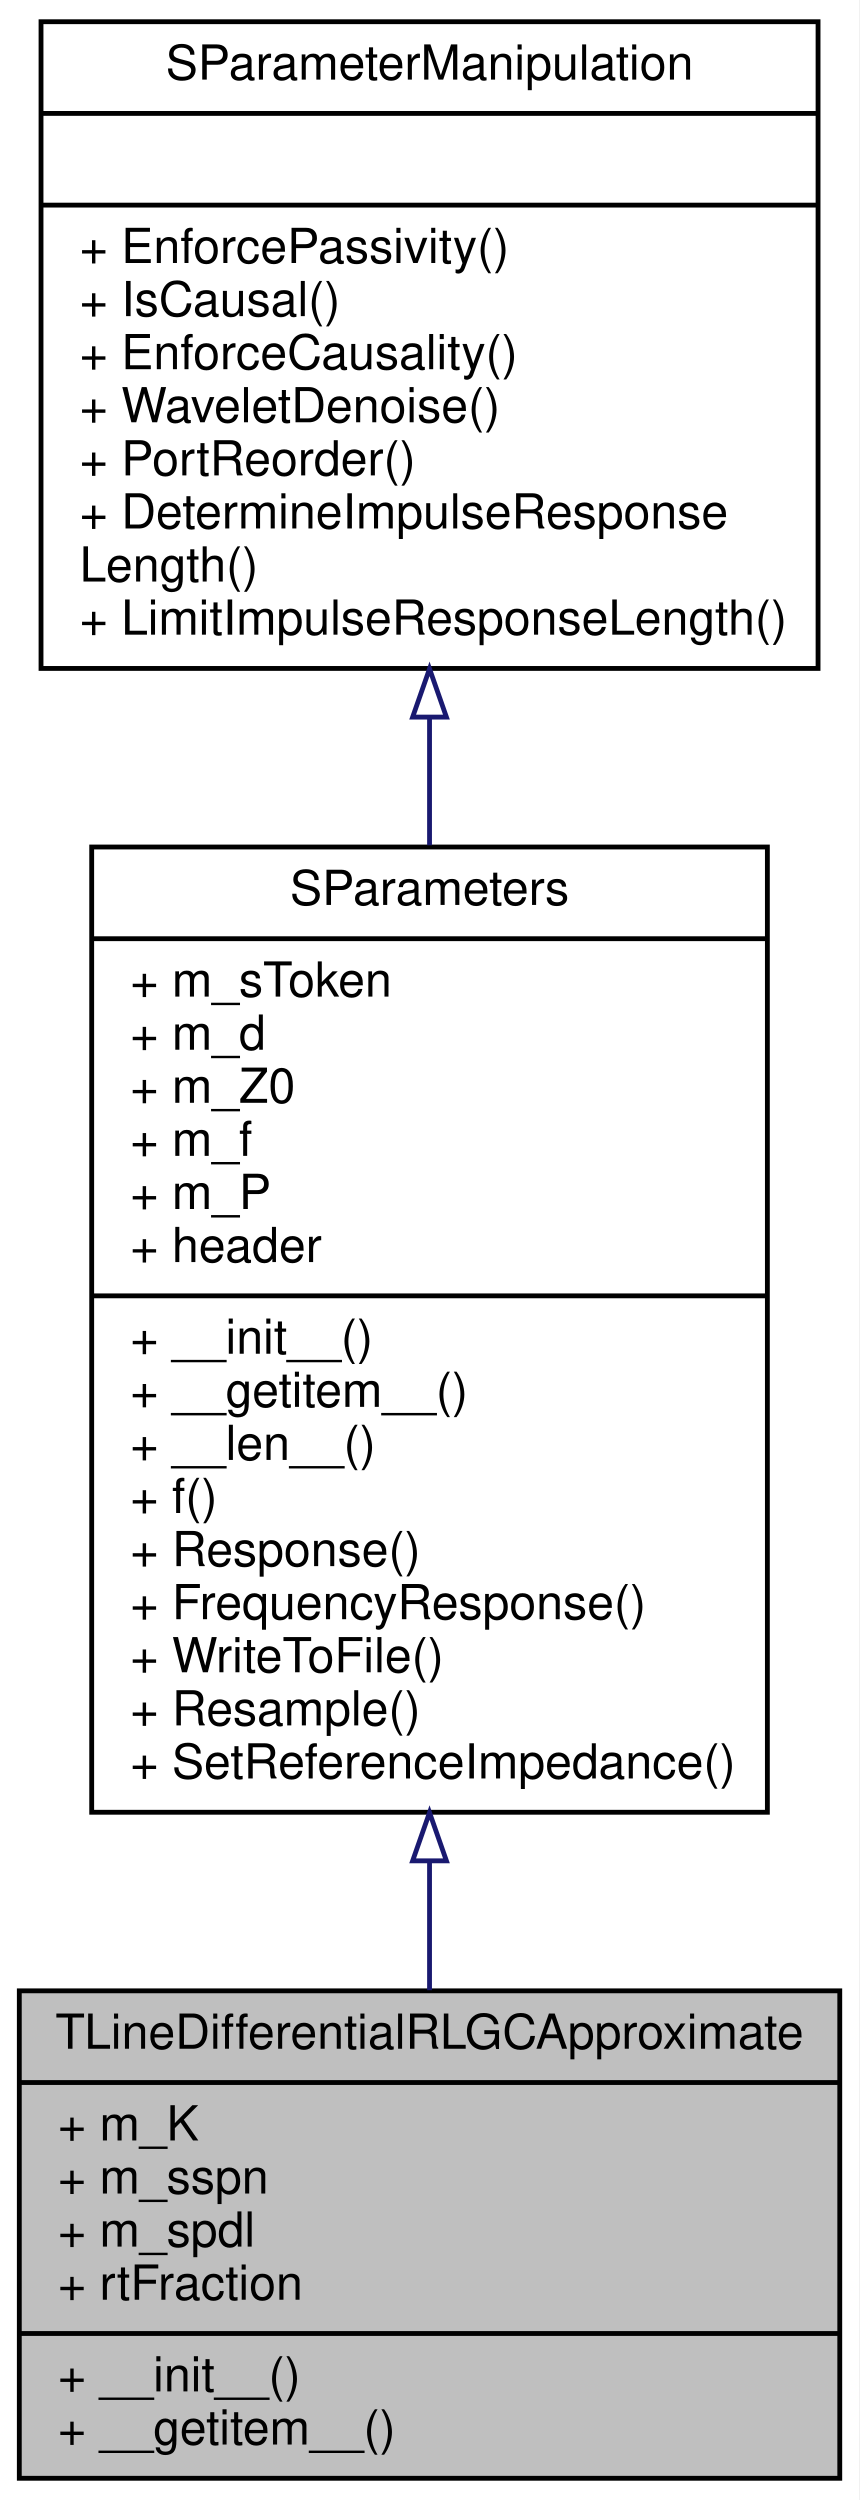
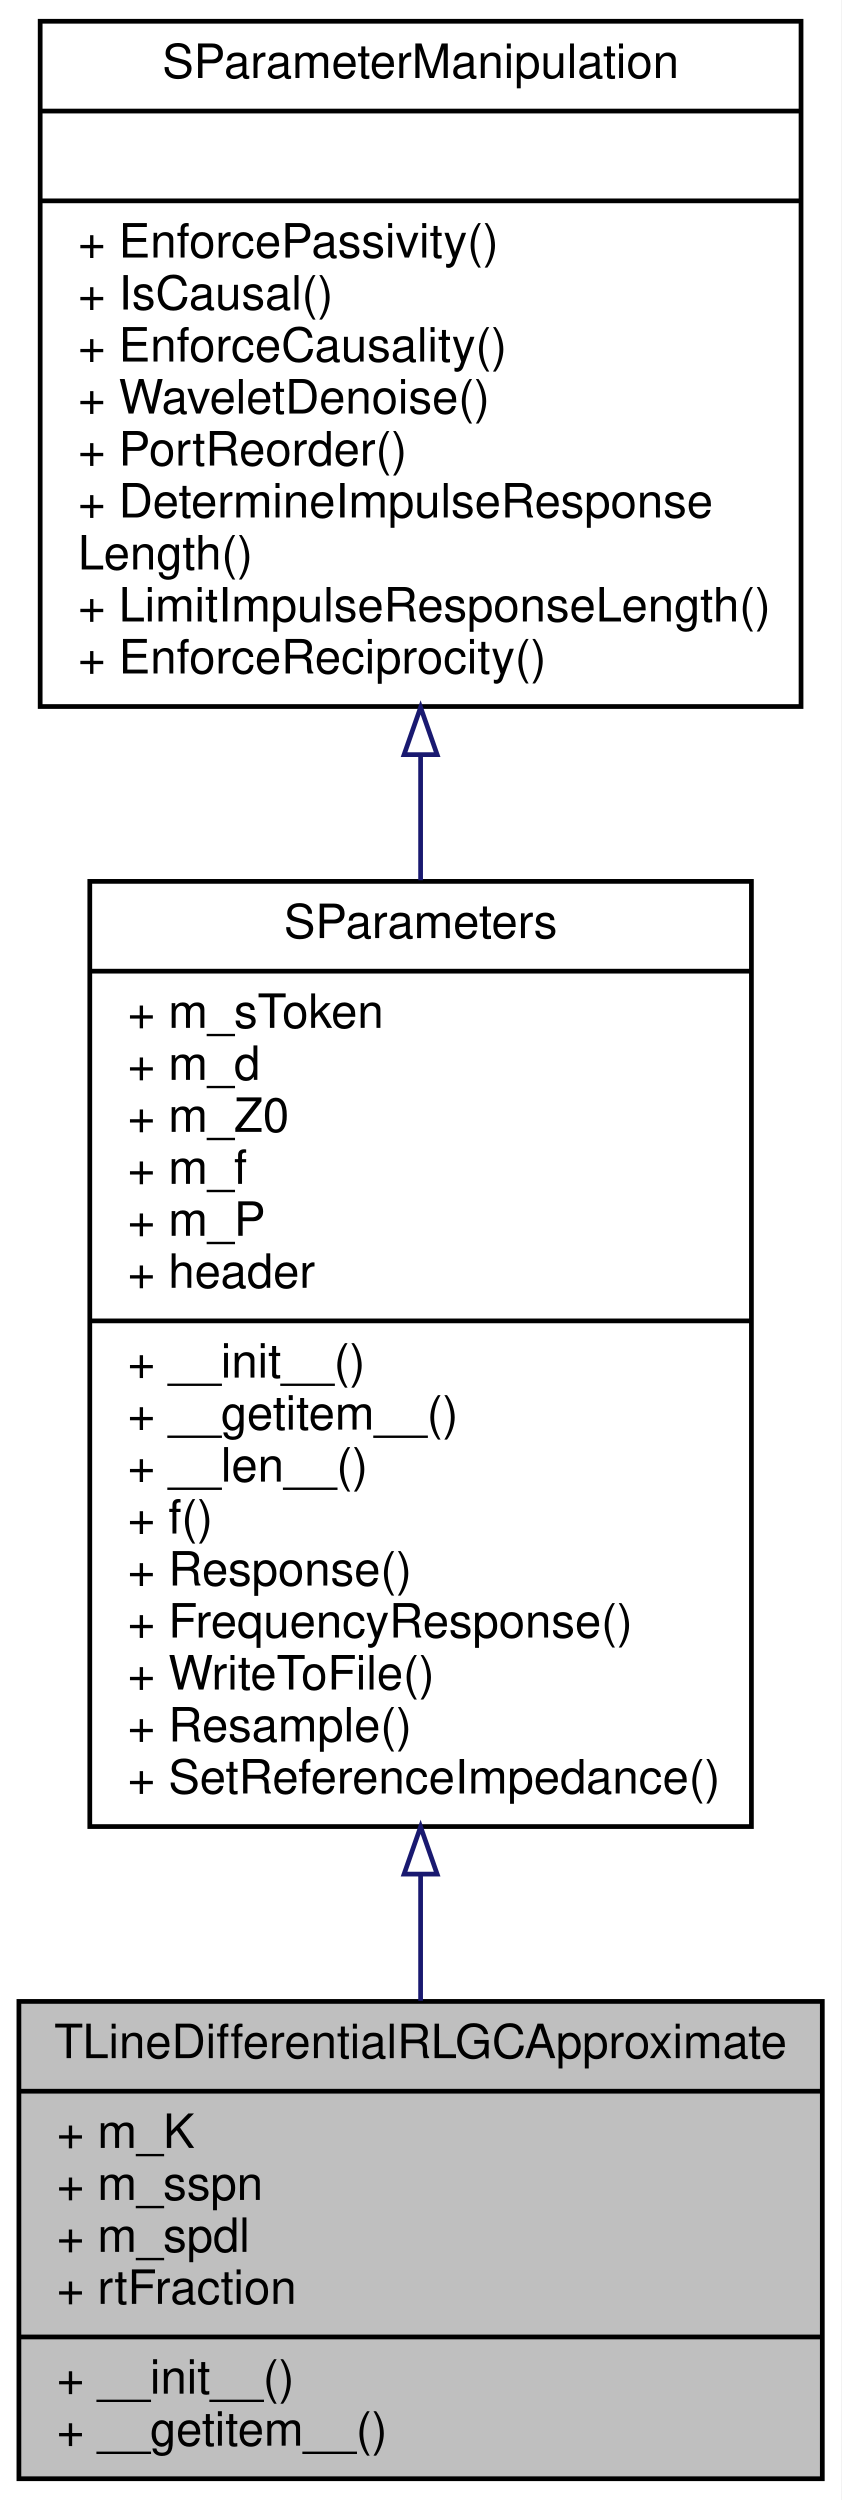
- <svg xmlns="http://www.w3.org/2000/svg" xmlns:xlink="http://www.w3.org/1999/xlink" width="178pt" height="518pt" viewBox="0.00 0.00 178.00 518.00">
-   <g id="graph0" class="graph" transform="scale(1 1) rotate(0) translate(4 514)">
-     <polygon fill="#ffffff" stroke="transparent" points="-4,4 -4,-514 174,-514 174,4 -4,4" />
+ <svg xmlns="http://www.w3.org/2000/svg" xmlns:xlink="http://www.w3.org/1999/xlink" width="178pt" height="529pt" viewBox="0.00 0.00 178.00 529.00">
+   <g id="graph0" class="graph" transform="scale(1 1) rotate(0) translate(4 525)">
+     <polygon fill="#ffffff" stroke="transparent" points="-4,4 -4,-525 174,-525 174,4 -4,4" />
    <g id="node1" class="node">
      <polygon fill="#bfbfbf" stroke="#000000" points="0,-.5 0,-101.5 170,-101.5 170,-.5 0,-.5" />
      <text text-anchor="middle" x="85" y="-89.5" font-family="Helvetica,sans-Serif" font-size="10.00" fill="#000000">TLineDifferentialRLGCApproximate</text>
      <polyline fill="none" stroke="#000000" points="0,-82.5 170,-82.5 " />
      <text text-anchor="start" x="8" y="-70.5" font-family="Helvetica,sans-Serif" font-size="10.00" fill="#000000">+ m_K</text>
      <text text-anchor="start" x="8" y="-59.5" font-family="Helvetica,sans-Serif" font-size="10.00" fill="#000000">+ m_sspn</text>
      <text text-anchor="start" x="8" y="-48.5" font-family="Helvetica,sans-Serif" font-size="10.00" fill="#000000">+ m_spdl</text>
      <text text-anchor="start" x="8" y="-37.5" font-family="Helvetica,sans-Serif" font-size="10.00" fill="#000000">+ rtFraction</text>
      <polyline fill="none" stroke="#000000" points="0,-30.5 170,-30.5 " />
      <text text-anchor="start" x="8" y="-18.5" font-family="Helvetica,sans-Serif" font-size="10.00" fill="#000000">+ __init__()</text>
      <text text-anchor="start" x="8" y="-7.5" font-family="Helvetica,sans-Serif" font-size="10.00" fill="#000000">+ __getitem__()</text>
    </g>
    <g id="node2" class="node">
      <g id="a_node2">
        <a xlink:href="classSignalIntegrity_1_1Lib_1_1SParameters_1_1SParameters_1_1SParameters.xhtml" target="_top" xlink:title="Class containing s-parameters. ">
          <polygon fill="#ffffff" stroke="#000000" points="15,-138.5 15,-338.5 155,-338.5 155,-138.5 15,-138.5" />
          <text text-anchor="middle" x="85" y="-326.5" font-family="Helvetica,sans-Serif" font-size="10.00" fill="#000000">SParameters</text>
          <polyline fill="none" stroke="#000000" points="15,-319.5 155,-319.5 " />
          <text text-anchor="start" x="23" y="-307.5" font-family="Helvetica,sans-Serif" font-size="10.00" fill="#000000">+ m_sToken</text>
          <text text-anchor="start" x="23" y="-296.5" font-family="Helvetica,sans-Serif" font-size="10.00" fill="#000000">+ m_d</text>
          <text text-anchor="start" x="23" y="-285.5" font-family="Helvetica,sans-Serif" font-size="10.00" fill="#000000">+ m_Z0</text>
          <text text-anchor="start" x="23" y="-274.5" font-family="Helvetica,sans-Serif" font-size="10.00" fill="#000000">+ m_f</text>
          <text text-anchor="start" x="23" y="-263.5" font-family="Helvetica,sans-Serif" font-size="10.00" fill="#000000">+ m_P</text>
          <text text-anchor="start" x="23" y="-252.5" font-family="Helvetica,sans-Serif" font-size="10.00" fill="#000000">+ header</text>
          <polyline fill="none" stroke="#000000" points="15,-245.5 155,-245.5 " />
          <text text-anchor="start" x="23" y="-233.5" font-family="Helvetica,sans-Serif" font-size="10.00" fill="#000000">+ __init__()</text>
          <text text-anchor="start" x="23" y="-222.5" font-family="Helvetica,sans-Serif" font-size="10.00" fill="#000000">+ __getitem__()</text>
          <text text-anchor="start" x="23" y="-211.5" font-family="Helvetica,sans-Serif" font-size="10.00" fill="#000000">+ __len__()</text>
          <text text-anchor="start" x="23" y="-200.5" font-family="Helvetica,sans-Serif" font-size="10.00" fill="#000000">+ f()</text>
          <text text-anchor="start" x="23" y="-189.5" font-family="Helvetica,sans-Serif" font-size="10.00" fill="#000000">+ Response()</text>
          <text text-anchor="start" x="23" y="-178.5" font-family="Helvetica,sans-Serif" font-size="10.00" fill="#000000">+ FrequencyResponse()</text>
          <text text-anchor="start" x="23" y="-167.5" font-family="Helvetica,sans-Serif" font-size="10.00" fill="#000000">+ WriteToFile()</text>
          <text text-anchor="start" x="23" y="-156.5" font-family="Helvetica,sans-Serif" font-size="10.00" fill="#000000">+ Resample()</text>
          <text text-anchor="start" x="23" y="-145.5" font-family="Helvetica,sans-Serif" font-size="10.00" fill="#000000">+ SetReferenceImpedance()</text>
        </a>
      </g>
    </g>
    <g id="edge1" class="edge">
      <path fill="none" stroke="#191970" d="M85,-128.335C85,-119.089 85,-110.063 85,-101.631" />
      <polygon fill="none" stroke="#191970" points="81.5,-128.437 85,-138.437 88.5,-128.437 81.5,-128.437" />
    </g>
    <g id="node3" class="node">
      <g id="a_node3">
        <a xlink:href="classSignalIntegrity_1_1Lib_1_1SParameters_1_1SParameterManipulation_1_1SParameterManipulation.xhtml" target="_top" xlink:title="Class for manipulations on s-parameters involving passivity, causality, etc. ">
-           <polygon fill="#ffffff" stroke="#000000" points="4.5,-375.5 4.5,-509.5 165.5,-509.5 165.5,-375.5 4.5,-375.5" />
-           <text text-anchor="middle" x="85" y="-497.5" font-family="Helvetica,sans-Serif" font-size="10.00" fill="#000000">SParameterManipulation</text>
-           <polyline fill="none" stroke="#000000" points="4.5,-490.5 165.5,-490.5 " />
-           <text text-anchor="middle" x="85" y="-478.5" font-family="Helvetica,sans-Serif" font-size="10.00" fill="#000000"> </text>
-           <polyline fill="none" stroke="#000000" points="4.5,-471.5 165.5,-471.5 " />
-           <text text-anchor="start" x="12.5" y="-459.5" font-family="Helvetica,sans-Serif" font-size="10.00" fill="#000000">+ EnforcePassivity()</text>
-           <text text-anchor="start" x="12.5" y="-448.5" font-family="Helvetica,sans-Serif" font-size="10.00" fill="#000000">+ IsCausal()</text>
-           <text text-anchor="start" x="12.5" y="-437.5" font-family="Helvetica,sans-Serif" font-size="10.00" fill="#000000">+ EnforceCausality()</text>
-           <text text-anchor="start" x="12.5" y="-426.5" font-family="Helvetica,sans-Serif" font-size="10.00" fill="#000000">+ WaveletDenoise()</text>
-           <text text-anchor="start" x="12.5" y="-415.5" font-family="Helvetica,sans-Serif" font-size="10.00" fill="#000000">+ PortReorder()</text>
-           <text text-anchor="start" x="12.5" y="-404.5" font-family="Helvetica,sans-Serif" font-size="10.00" fill="#000000">+ DetermineImpulseResponse</text>
-           <text text-anchor="start" x="12.5" y="-393.5" font-family="Helvetica,sans-Serif" font-size="10.00" fill="#000000">Length()</text>
-           <text text-anchor="start" x="12.5" y="-382.5" font-family="Helvetica,sans-Serif" font-size="10.00" fill="#000000">+ LimitImpulseResponseLength()</text>
+           <polygon fill="#ffffff" stroke="#000000" points="4.5,-375.5 4.5,-520.5 165.5,-520.5 165.5,-375.5 4.5,-375.5" />
+           <text text-anchor="middle" x="85" y="-508.5" font-family="Helvetica,sans-Serif" font-size="10.00" fill="#000000">SParameterManipulation</text>
+           <polyline fill="none" stroke="#000000" points="4.5,-501.5 165.5,-501.5 " />
+           <text text-anchor="middle" x="85" y="-489.5" font-family="Helvetica,sans-Serif" font-size="10.00" fill="#000000"> </text>
+           <polyline fill="none" stroke="#000000" points="4.5,-482.5 165.5,-482.5 " />
+           <text text-anchor="start" x="12.5" y="-470.5" font-family="Helvetica,sans-Serif" font-size="10.00" fill="#000000">+ EnforcePassivity()</text>
+           <text text-anchor="start" x="12.5" y="-459.5" font-family="Helvetica,sans-Serif" font-size="10.00" fill="#000000">+ IsCausal()</text>
+           <text text-anchor="start" x="12.5" y="-448.5" font-family="Helvetica,sans-Serif" font-size="10.00" fill="#000000">+ EnforceCausality()</text>
+           <text text-anchor="start" x="12.5" y="-437.5" font-family="Helvetica,sans-Serif" font-size="10.00" fill="#000000">+ WaveletDenoise()</text>
+           <text text-anchor="start" x="12.5" y="-426.5" font-family="Helvetica,sans-Serif" font-size="10.00" fill="#000000">+ PortReorder()</text>
+           <text text-anchor="start" x="12.5" y="-415.5" font-family="Helvetica,sans-Serif" font-size="10.00" fill="#000000">+ DetermineImpulseResponse</text>
+           <text text-anchor="start" x="12.5" y="-404.5" font-family="Helvetica,sans-Serif" font-size="10.00" fill="#000000">Length()</text>
+           <text text-anchor="start" x="12.5" y="-393.5" font-family="Helvetica,sans-Serif" font-size="10.00" fill="#000000">+ LimitImpulseResponseLength()</text>
+           <text text-anchor="start" x="12.5" y="-382.5" font-family="Helvetica,sans-Serif" font-size="10.00" fill="#000000">+ EnforceReciprocity()</text>
        </a>
      </g>
    </g>
    <g id="edge2" class="edge">
-       <path fill="none" stroke="#191970" d="M85,-365.374C85,-356.702 85,-347.775 85,-338.864" />
-       <polygon fill="none" stroke="#191970" points="81.5,-365.42 85,-375.42 88.5,-365.42 81.5,-365.42" />
+       <path fill="none" stroke="#191970" d="M85,-365.216C85,-356.517 85,-347.606 85,-338.739" />
+       <polygon fill="none" stroke="#191970" points="81.5,-365.315 85,-375.315 88.5,-365.315 81.5,-365.315" />
    </g>
  </g>
</svg>
